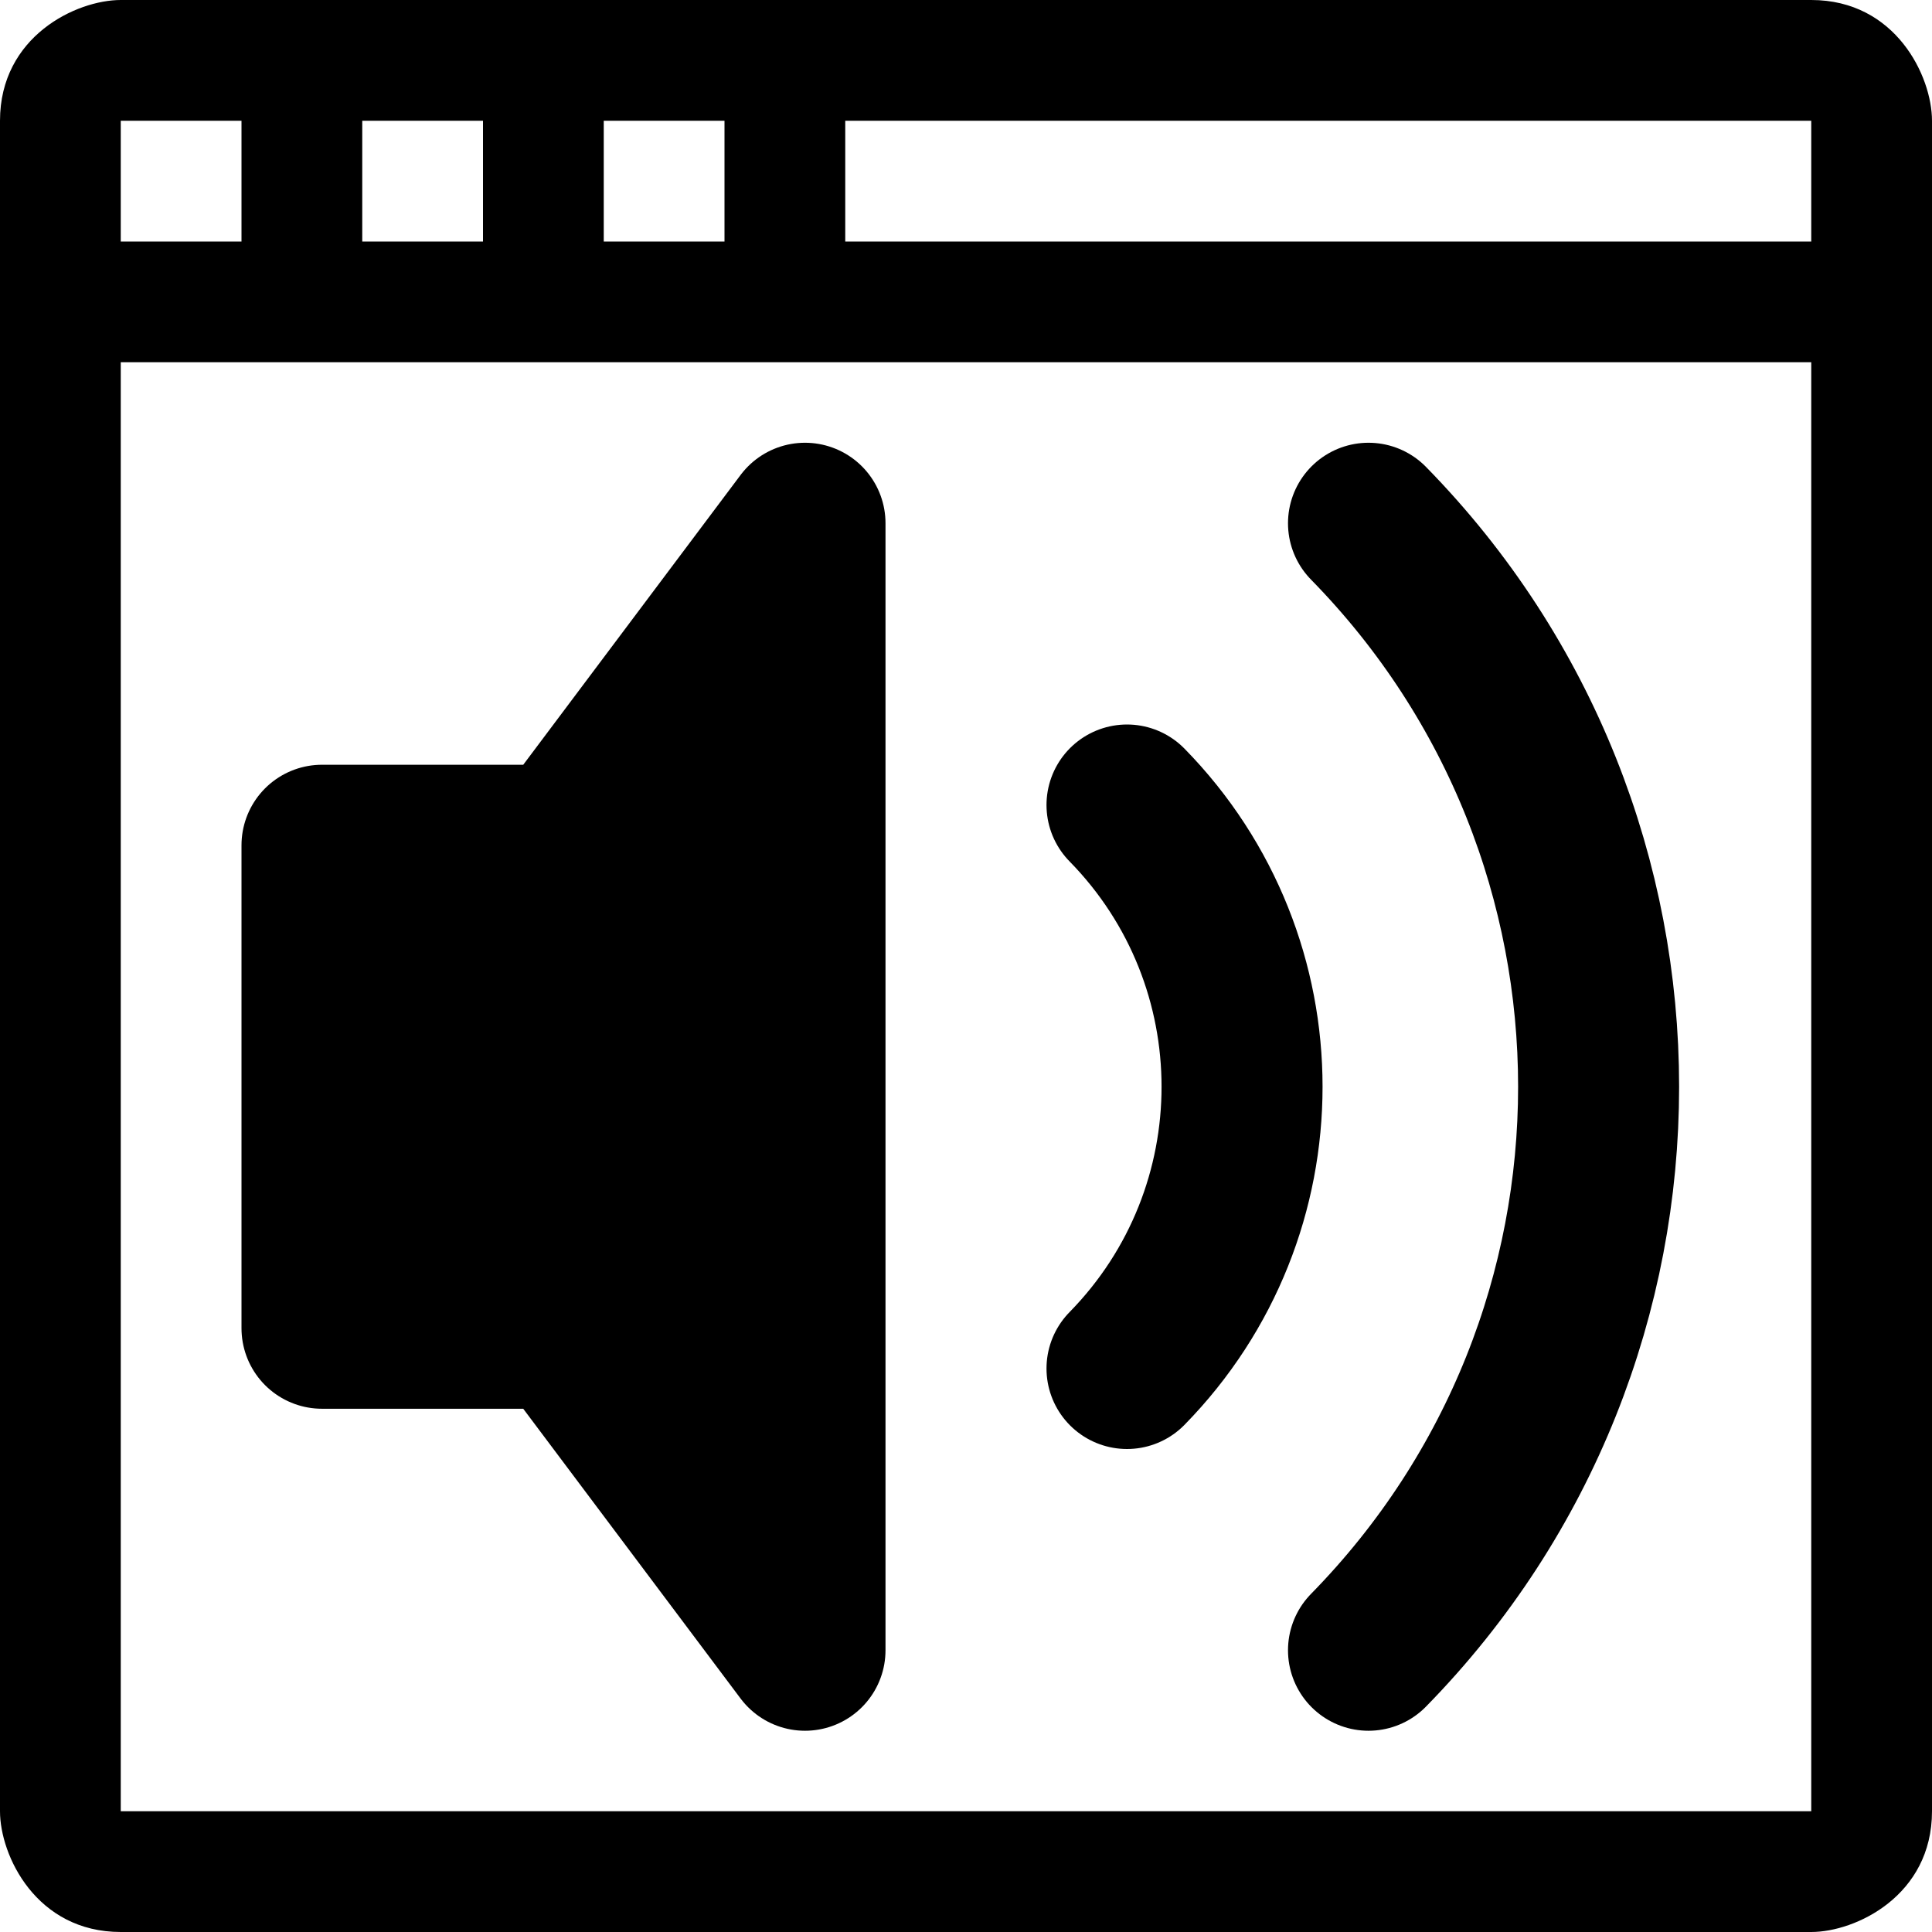
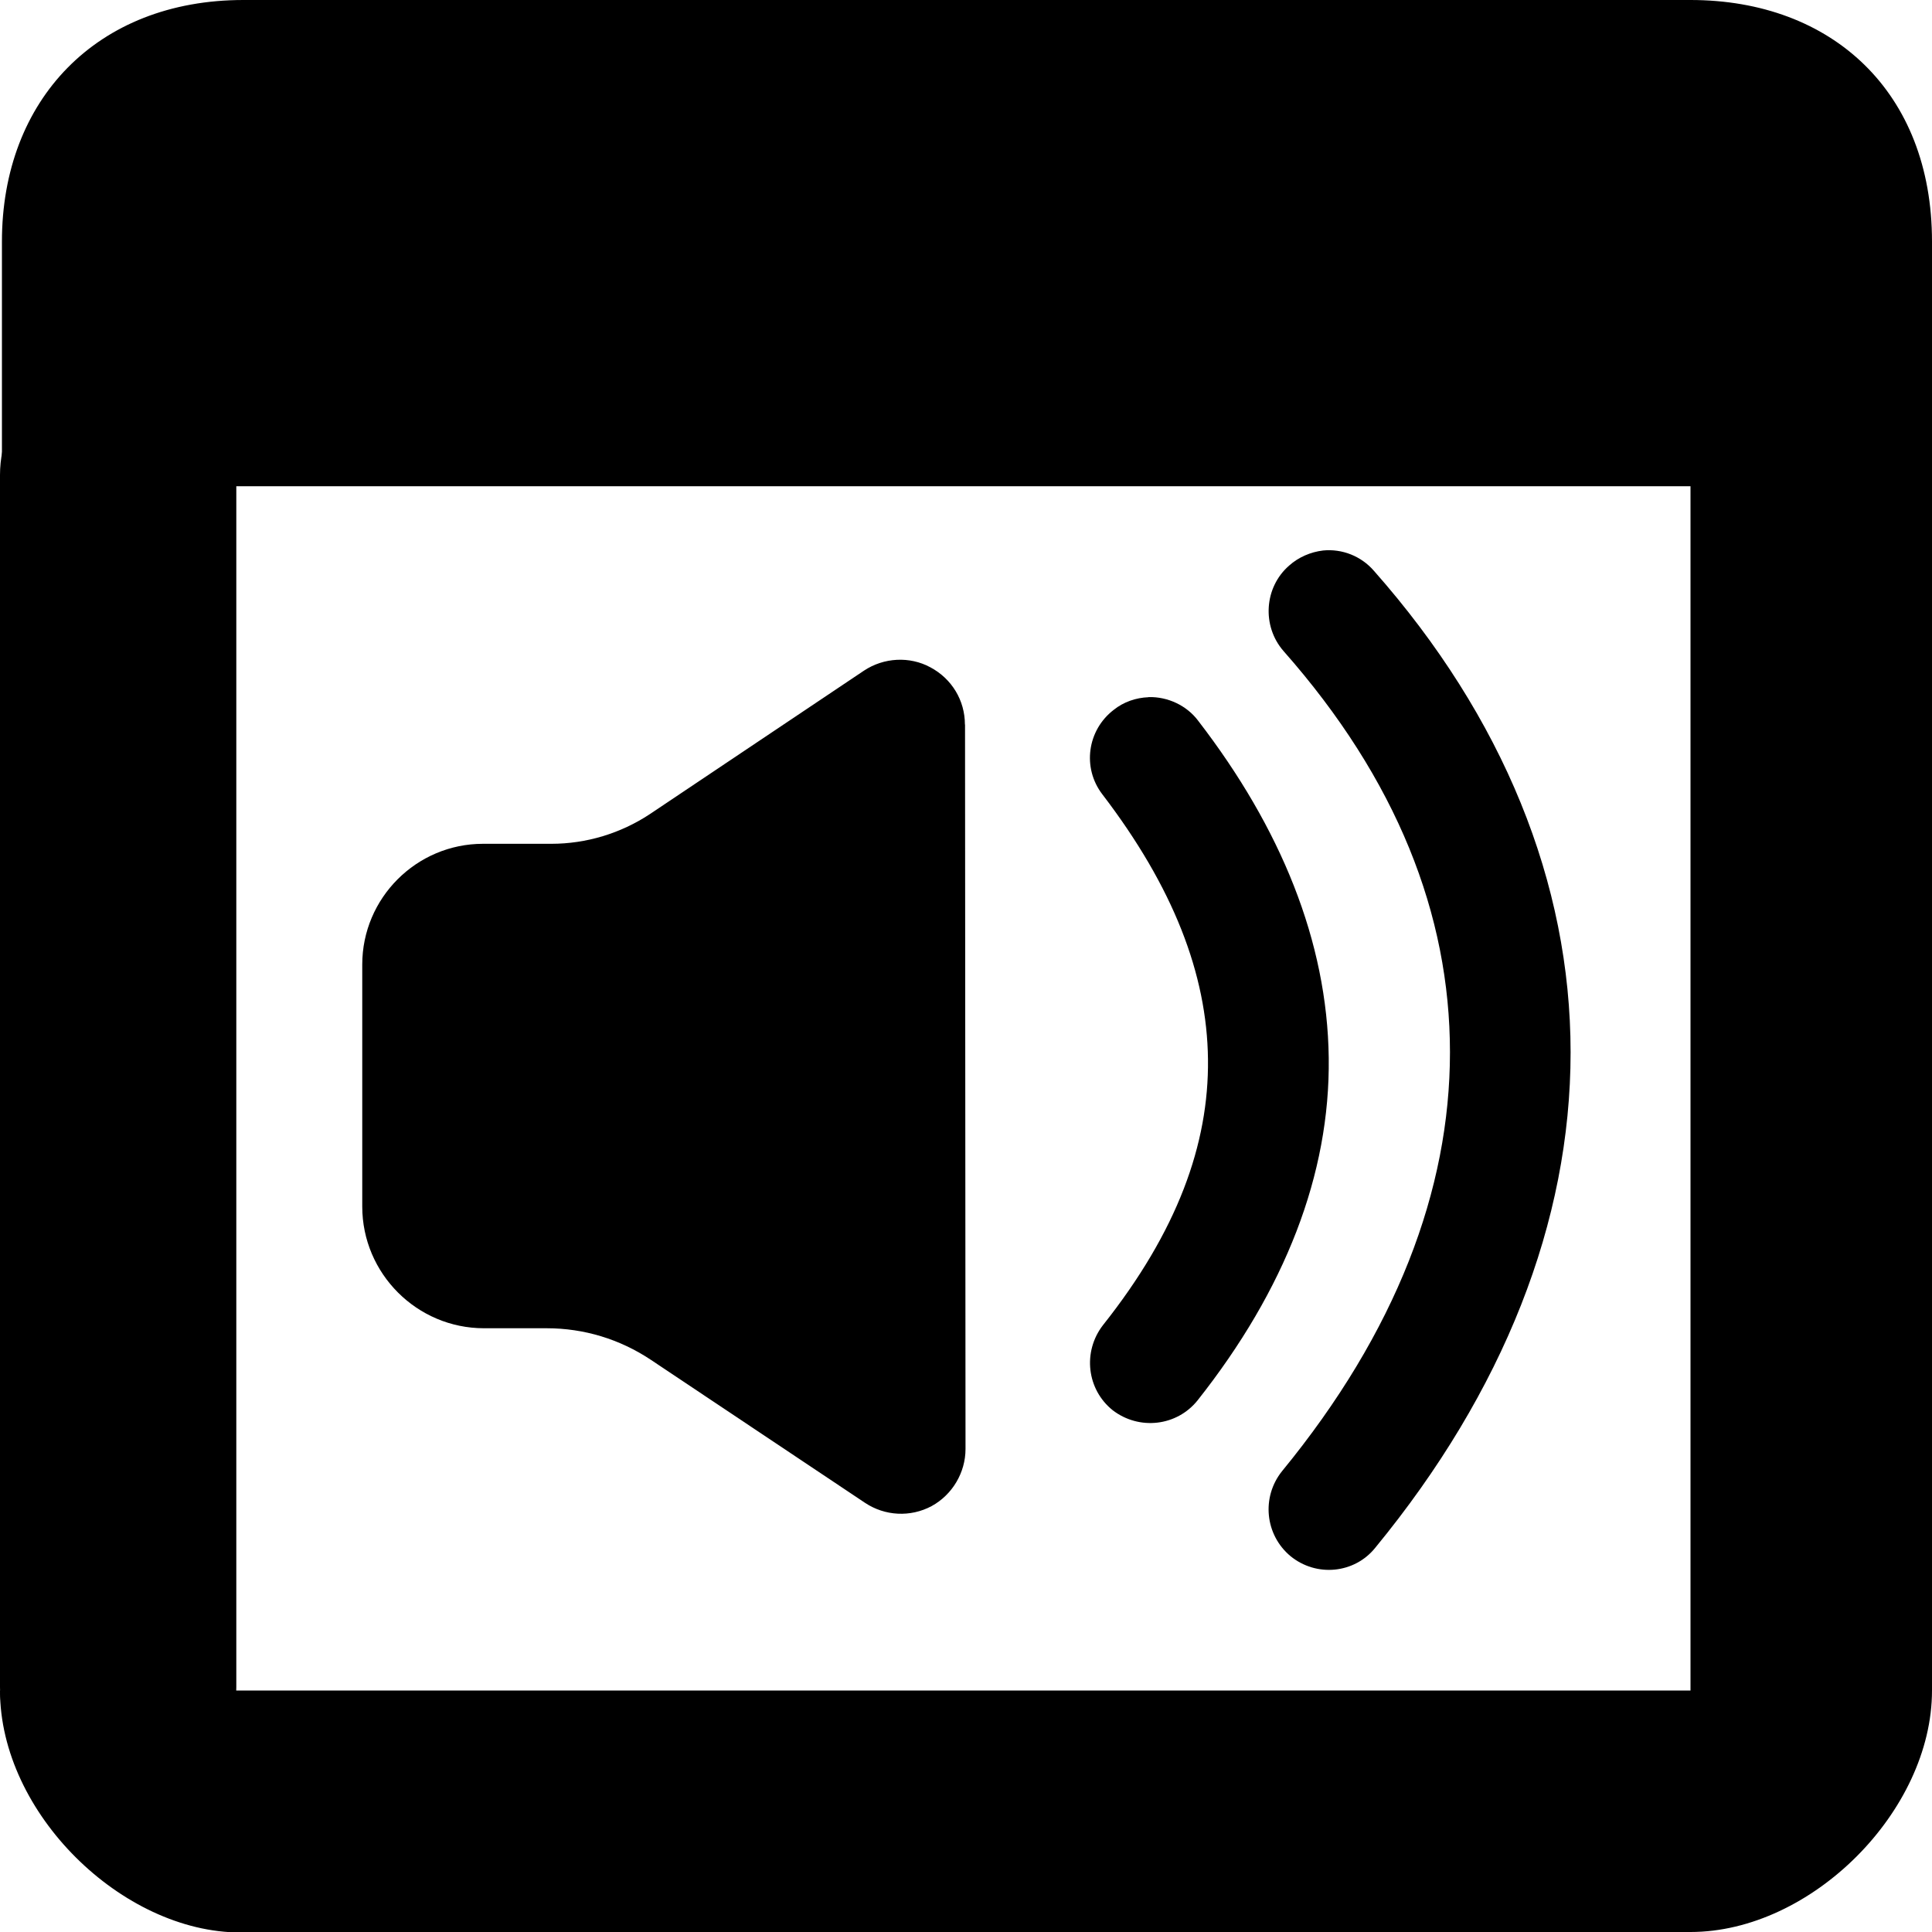
- <svg xmlns="http://www.w3.org/2000/svg" viewBox="0 0 24 24">
-   <path d="M1.5 1.5h1.5v1.5H1.5V1.5zM4.5 1.5h1.5v1.5H4.5V1.5zM7.5 1.5h1.5v1.5H7.5V1.5zM22.5 3H10.5V1.5h12v1.5zM22.5 22.5H1.5V4.5h21v18zM24 1.5c0-.55-.45-1.5-1.5-1.5H1.5c-.55 0-1.5 .45-1.5 1.5v21c0 .55 .45 1.5 1.5 1.5h21c.55 0 1.5-.45 1.5-1.5z" />
-   <g fill="none" stroke-linecap="round" stroke-linejoin="round" stroke-width="2" stroke="#000000">
-     <polygon points="10 6.5 7 10.5 4 10.5 4 16.5 7 16.5 10 20.5" fill="#000000" stroke="#000000" />
-     <path d="M17 6.5a10 10 0 0 1 0 14M14 10a5 5 0 0 1 0 7" />
+ <svg xmlns="http://www.w3.org/2000/svg" height="16px" viewBox="0 0 16 16" width="16px">
+   <g fill="#000000">
+     <path d="m 10.957 4.559 c -0.102 0.012 -0.203 0.055 -0.281 0.125 c -0.207 0.18 -0.227 0.5 -0.047 0.707 c 0.938 1.062 1.379 2.184 1.379 3.324 c 0 1.137 -0.445 2.316 -1.391 3.469 c -0.172 0.215 -0.141 0.527 0.07 0.703 c 0.215 0.176 0.531 0.145 0.703 -0.07 c 1.062 -1.293 1.617 -2.699 1.617 -4.102 s -0.559 -2.777 -1.629 -3.988 c -0.105 -0.121 -0.262 -0.184 -0.422 -0.168 z m -1.445 1.215 c -0.105 0.004 -0.207 0.039 -0.289 0.105 c -0.219 0.168 -0.262 0.48 -0.094 0.699 c 0.586 0.766 0.867 1.488 0.875 2.195 c 0.008 0.703 -0.254 1.426 -0.871 2.203 c -0.168 0.219 -0.133 0.531 0.082 0.703 c 0.219 0.168 0.531 0.133 0.703 -0.082 c 0.723 -0.914 1.098 -1.871 1.086 -2.836 c -0.012 -0.965 -0.398 -1.906 -1.082 -2.793 c -0.094 -0.125 -0.25 -0.199 -0.41 -0.195 z m 0 0" />
+     <path d="m 2.016 0 c -1.215 0 -2 0.828 -2 2 v 2.027 h 13.984 v 9.973 h -14 c 0 1.016 1.012 2.004 1.992 2.004 l 12.008 -0.004 c 1 0 2 -1 2 -2 v -12 c 0 -1.238 -0.828 -2 -2 -2 z m 0 0" />
+     <path d="m 7.992 6 l 0.004 6 c 0 0.195 -0.109 0.379 -0.281 0.473 c -0.176 0.094 -0.387 0.082 -0.551 -0.027 l -1.773 -1.184 c -0.258 -0.172 -0.555 -0.262 -0.863 -0.262 h -0.52 c -0.555 0 -1.008 -0.453 -1.008 -1.008 v -2.004 c 0 -0.551 0.449 -1 1 -1 h 0.566 c 0.289 0 0.574 -0.086 0.816 -0.246 l 1.773 -1.188 c 0.164 -0.109 0.379 -0.121 0.551 -0.027 c 0.176 0.094 0.285 0.273 0.285 0.473 z m 0 0" />
+     <path d="m 0.977 2.957 c 0.543 0 0.98 0.438 0.98 0.977 v 10.039 c 0 0.543 -0.438 0.98 -0.98 0.98 c -0.539 0 -0.977 -0.438 -0.977 -0.98 v -10.039 c 0 -0.539 0.438 -0.977 0.977 -0.977 z m 0 0" />
  </g>
</svg>
